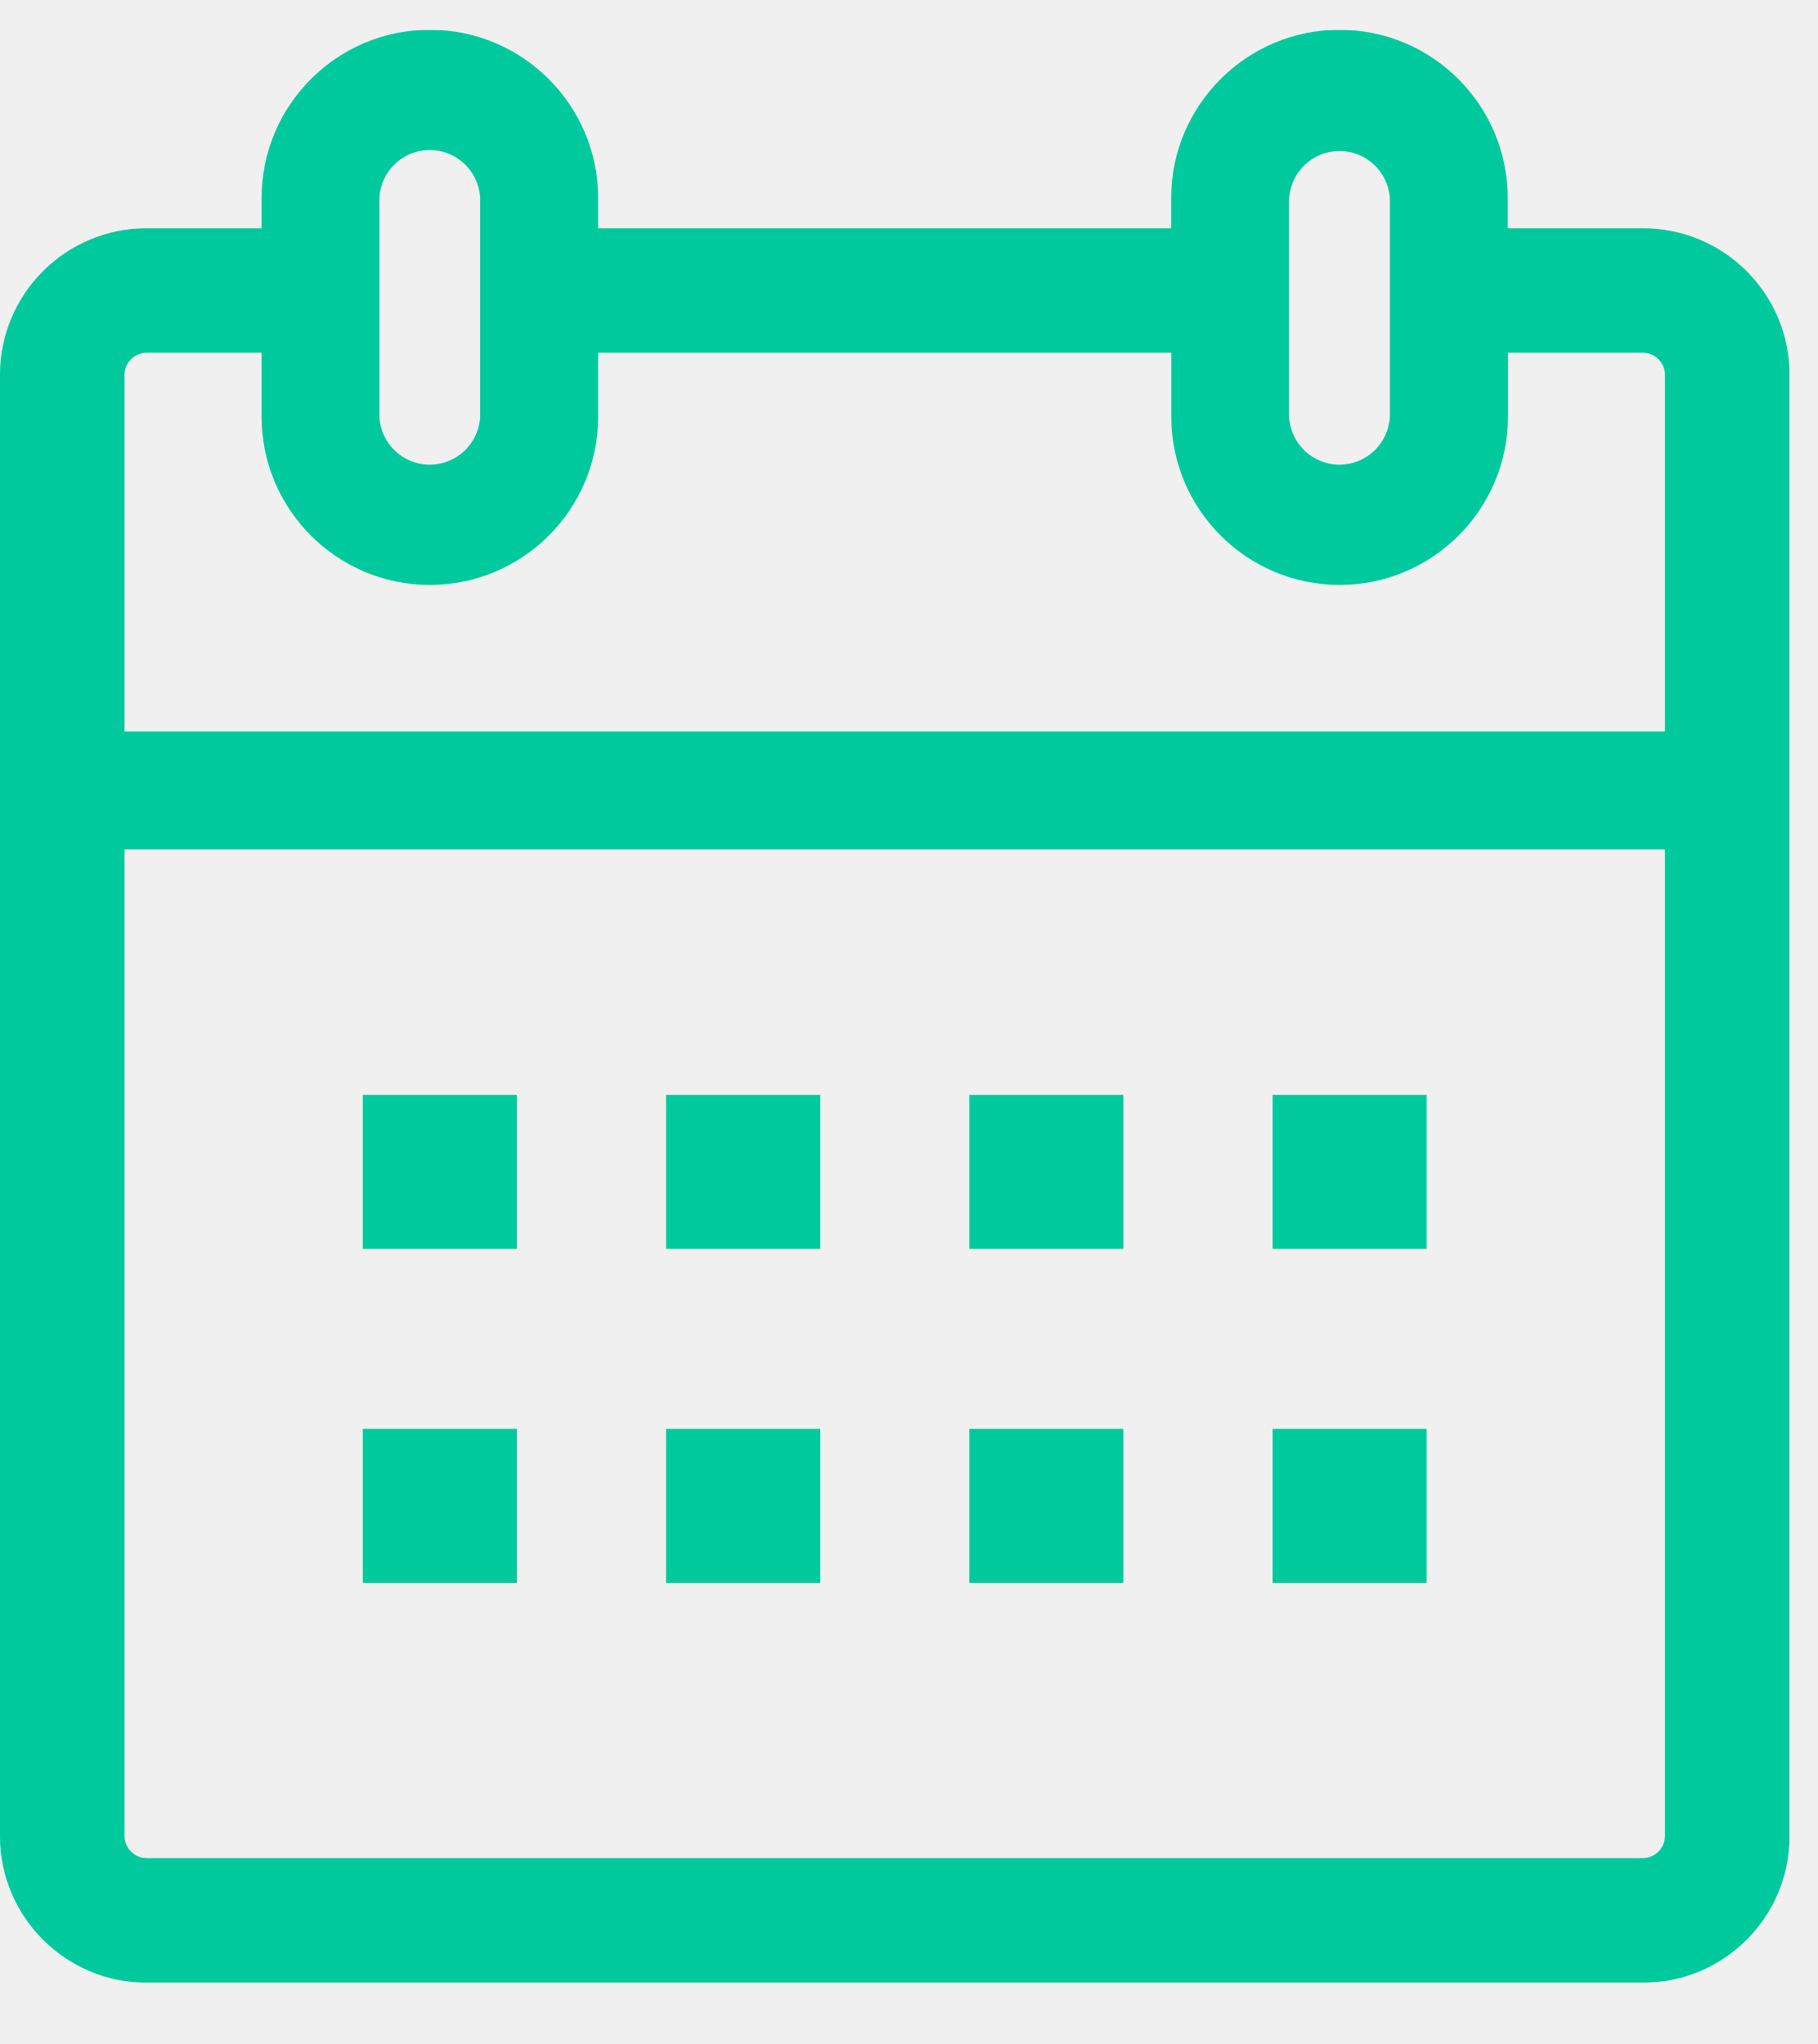
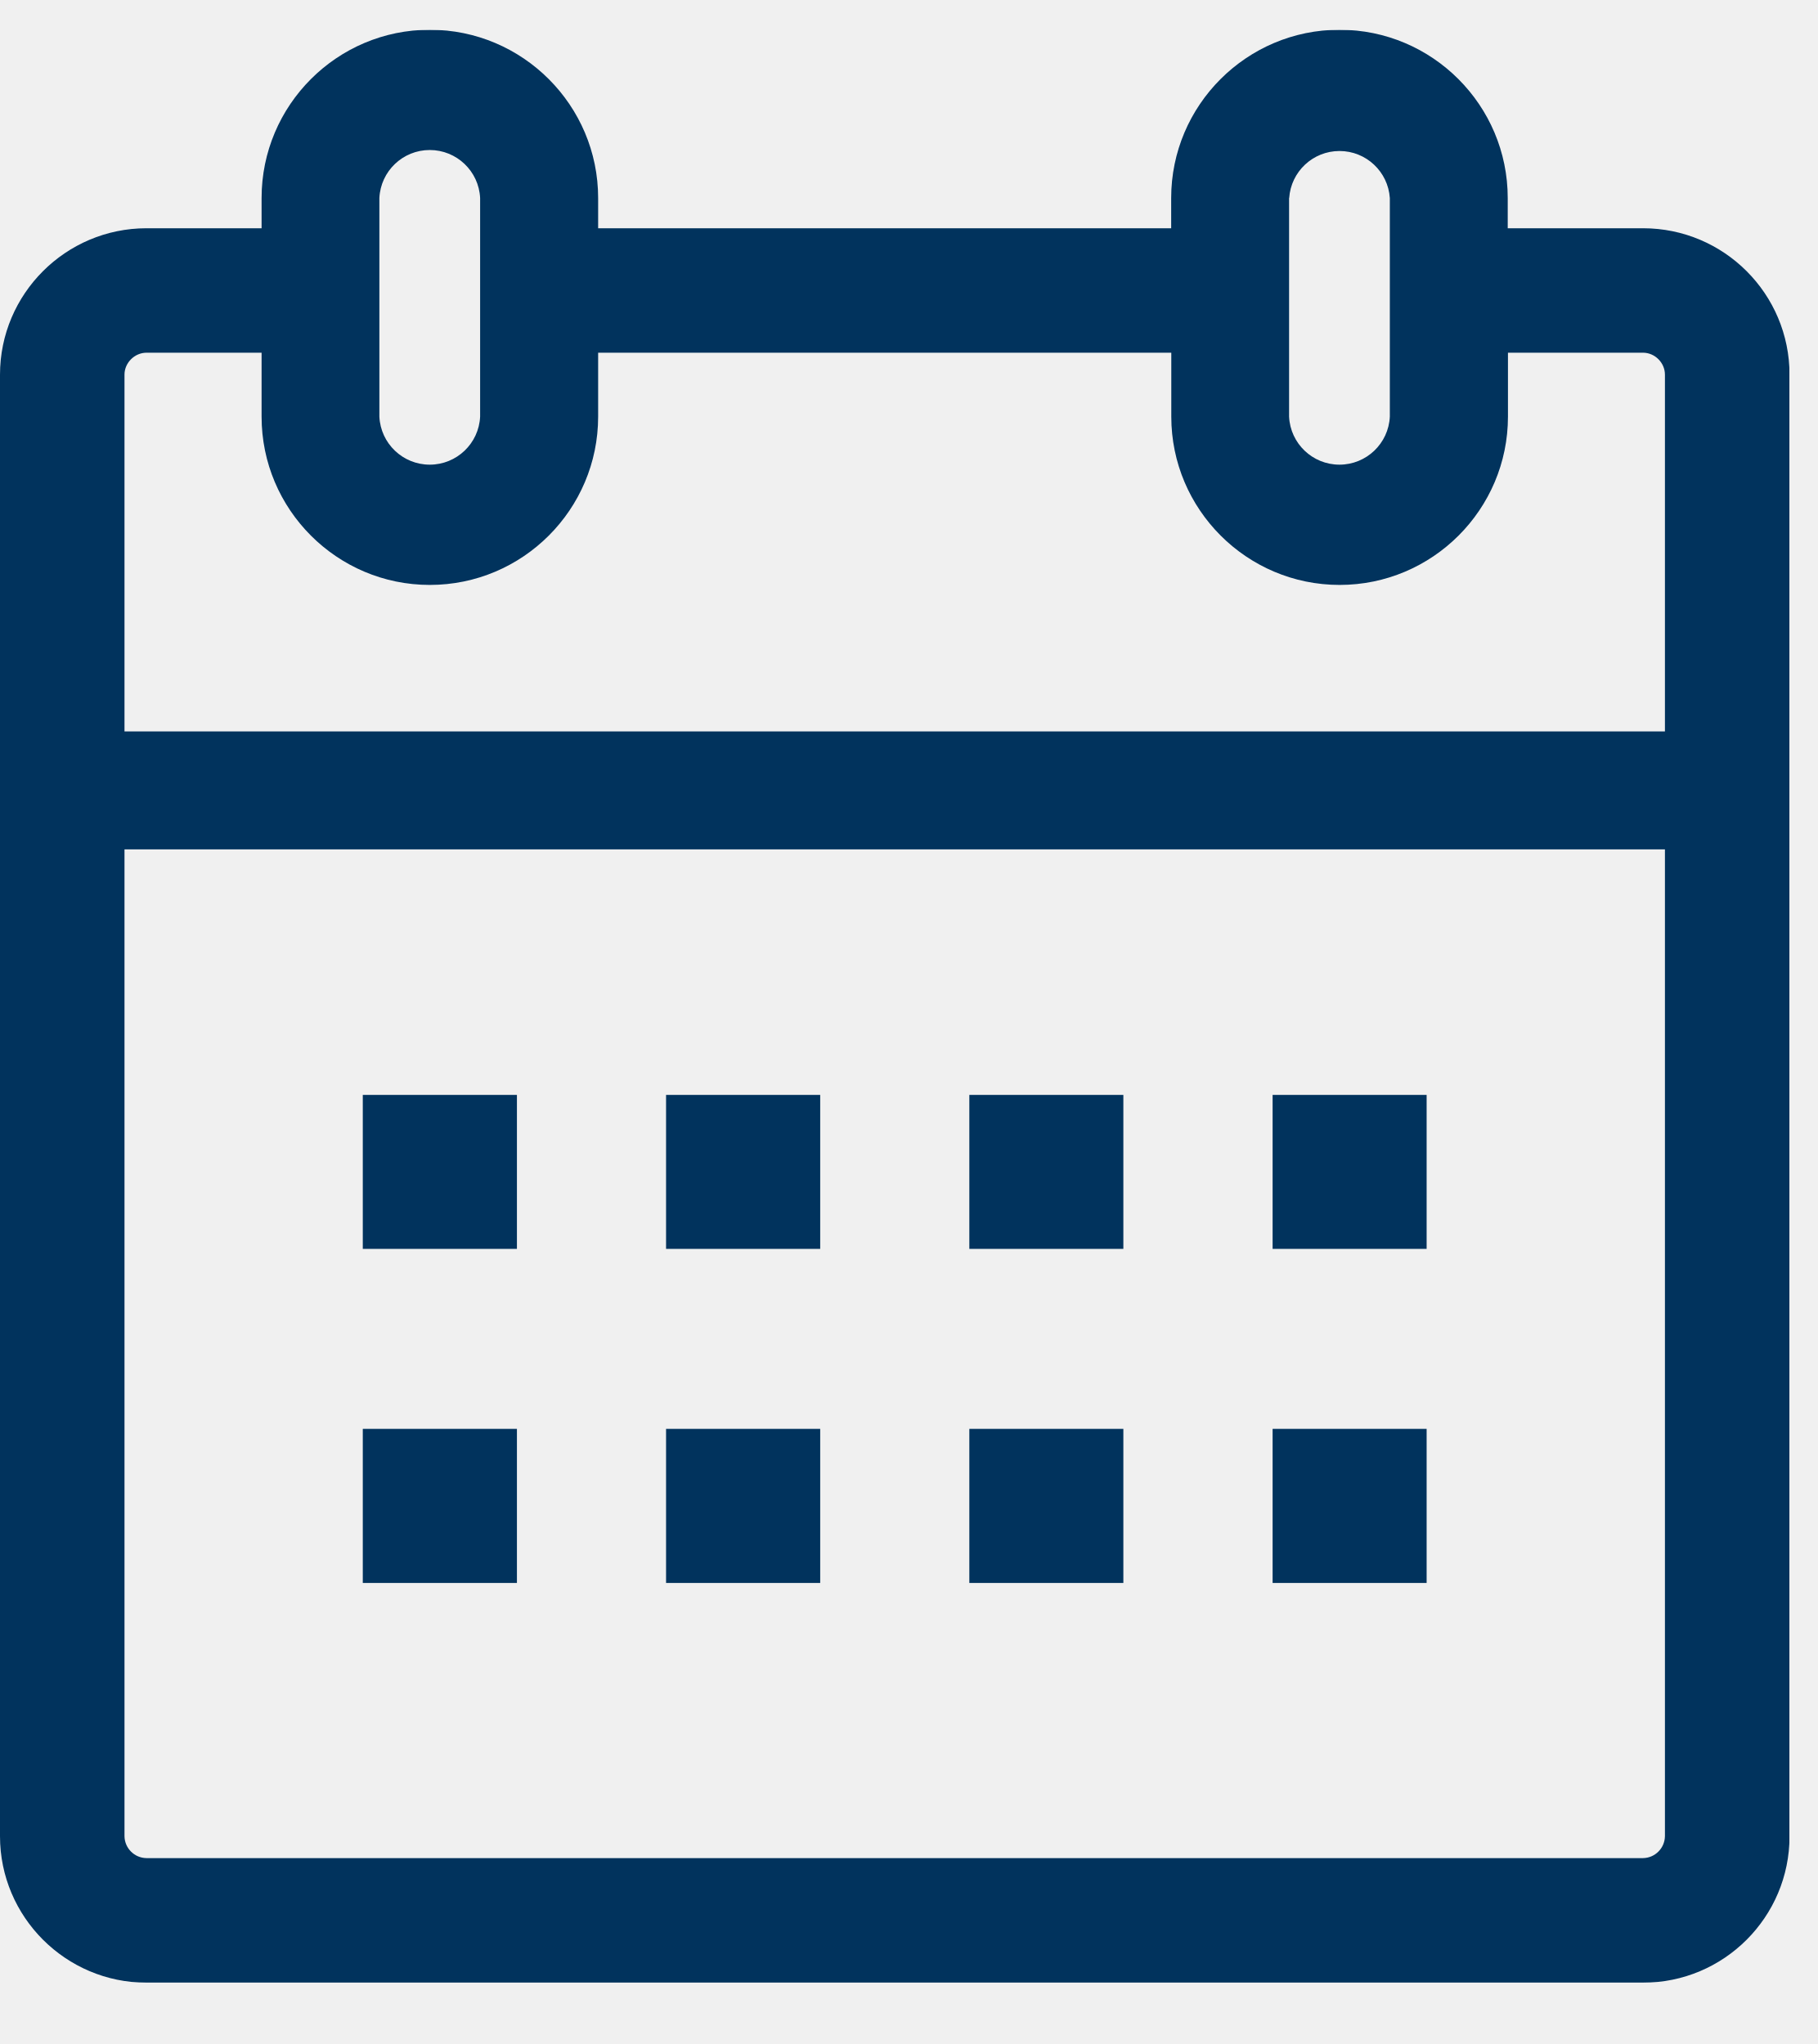
<svg xmlns="http://www.w3.org/2000/svg" xmlns:xlink="http://www.w3.org/1999/xlink" width="16" height="18" viewBox="0 0 16 18">
  <defs>
    <path id="a" d="M0 17.311h15.754V.115H0z" />
  </defs>
  <g fill="none" fill-rule="evenodd">
    <g transform="translate(0 .148)">
      <mask id="b" fill="#fff">
        <use xlink:href="#a" />
      </mask>
-       <path fill="#00CA9D" d="M14.465 16.215H1.29a.196.196 0 0 1-.194-.193v-8.69h13.562v8.69a.196.196 0 0 1-.193.193zM1.29 2.958h1.013v.563c0 .817.664 1.482 1.481 1.482.818 0 1.482-.665 1.482-1.482v-.563h5.046v.563c0 .817.665 1.482 1.482 1.482s1.482-.665 1.482-1.482v-.563h1.189c.105 0 .193.089.193.193v3.142H1.096V3.151c0-.104.089-.193.194-.193zM3.34 1.596a.444.444 0 0 1 .887 0v1.925a.444.444 0 0 1-.887 0V1.596zm8.01 0a.444.444 0 0 1 .886 0v1.925a.444.444 0 0 1-.887 0V1.596zm3.114.266h-1.19v-.266c0-.817-.664-1.482-1.481-1.482-.817 0-1.482.665-1.482 1.482v.266H5.266v-.266C5.266.78 4.602.114 3.784.114c-.817 0-1.481.665-1.481 1.482v.266H1.29C.579 1.862 0 2.44 0 3.152v12.87c0 .711.579 1.29 1.29 1.29h13.175a1.29 1.29 0 0 0 1.29-1.29V3.152a1.29 1.29 0 0 0-1.29-1.29z" mask="url(#b)" />
+       <path fill="#01335d" d="M14.465 16.215H1.29a.196.196 0 0 1-.194-.193v-8.69h13.562v8.69a.196.196 0 0 1-.193.193zM1.29 2.958h1.013v.563c0 .817.664 1.482 1.481 1.482.818 0 1.482-.665 1.482-1.482v-.563h5.046v.563c0 .817.665 1.482 1.482 1.482s1.482-.665 1.482-1.482v-.563h1.189c.105 0 .193.089.193.193v3.142H1.096V3.151c0-.104.089-.193.194-.193zM3.34 1.596a.444.444 0 0 1 .887 0v1.925a.444.444 0 0 1-.887 0V1.596zm8.01 0a.444.444 0 0 1 .886 0v1.925a.444.444 0 0 1-.887 0V1.596zm3.114.266h-1.19v-.266c0-.817-.664-1.482-1.481-1.482-.817 0-1.482.665-1.482 1.482v.266H5.266v-.266C5.266.78 4.602.114 3.784.114c-.817 0-1.481.665-1.481 1.482v.266H1.29C.579 1.862 0 2.44 0 3.152v12.87c0 .711.579 1.29 1.29 1.29h13.175a1.29 1.29 0 0 0 1.29-1.29V3.152a1.29 1.29 0 0 0-1.29-1.29z" mask="url(#b)" />
    </g>
-     <path fill="#00CA9D" d="M3.194 10.998h1.357V9.642H3.194zM5.864 10.998h1.357V9.642H5.864zM8.534 10.998H9.89V9.642H8.534zM11.204 10.998h1.356V9.642h-1.356zM3.194 13.94h1.357v-1.357H3.194zM5.864 13.94h1.357v-1.357H5.864zM8.534 13.94H9.89v-1.357H8.534zM11.204 13.94h1.356v-1.357h-1.356z" />
+     <path fill="#01335d" d="M3.194 10.998h1.357V9.642H3.194zM5.864 10.998h1.357V9.642H5.864zM8.534 10.998H9.89V9.642H8.534zM11.204 10.998h1.356V9.642h-1.356zM3.194 13.94h1.357v-1.357H3.194zM5.864 13.94h1.357v-1.357H5.864zM8.534 13.94H9.89v-1.357H8.534zM11.204 13.94h1.356v-1.357h-1.356z" />
  </g>
</svg>
